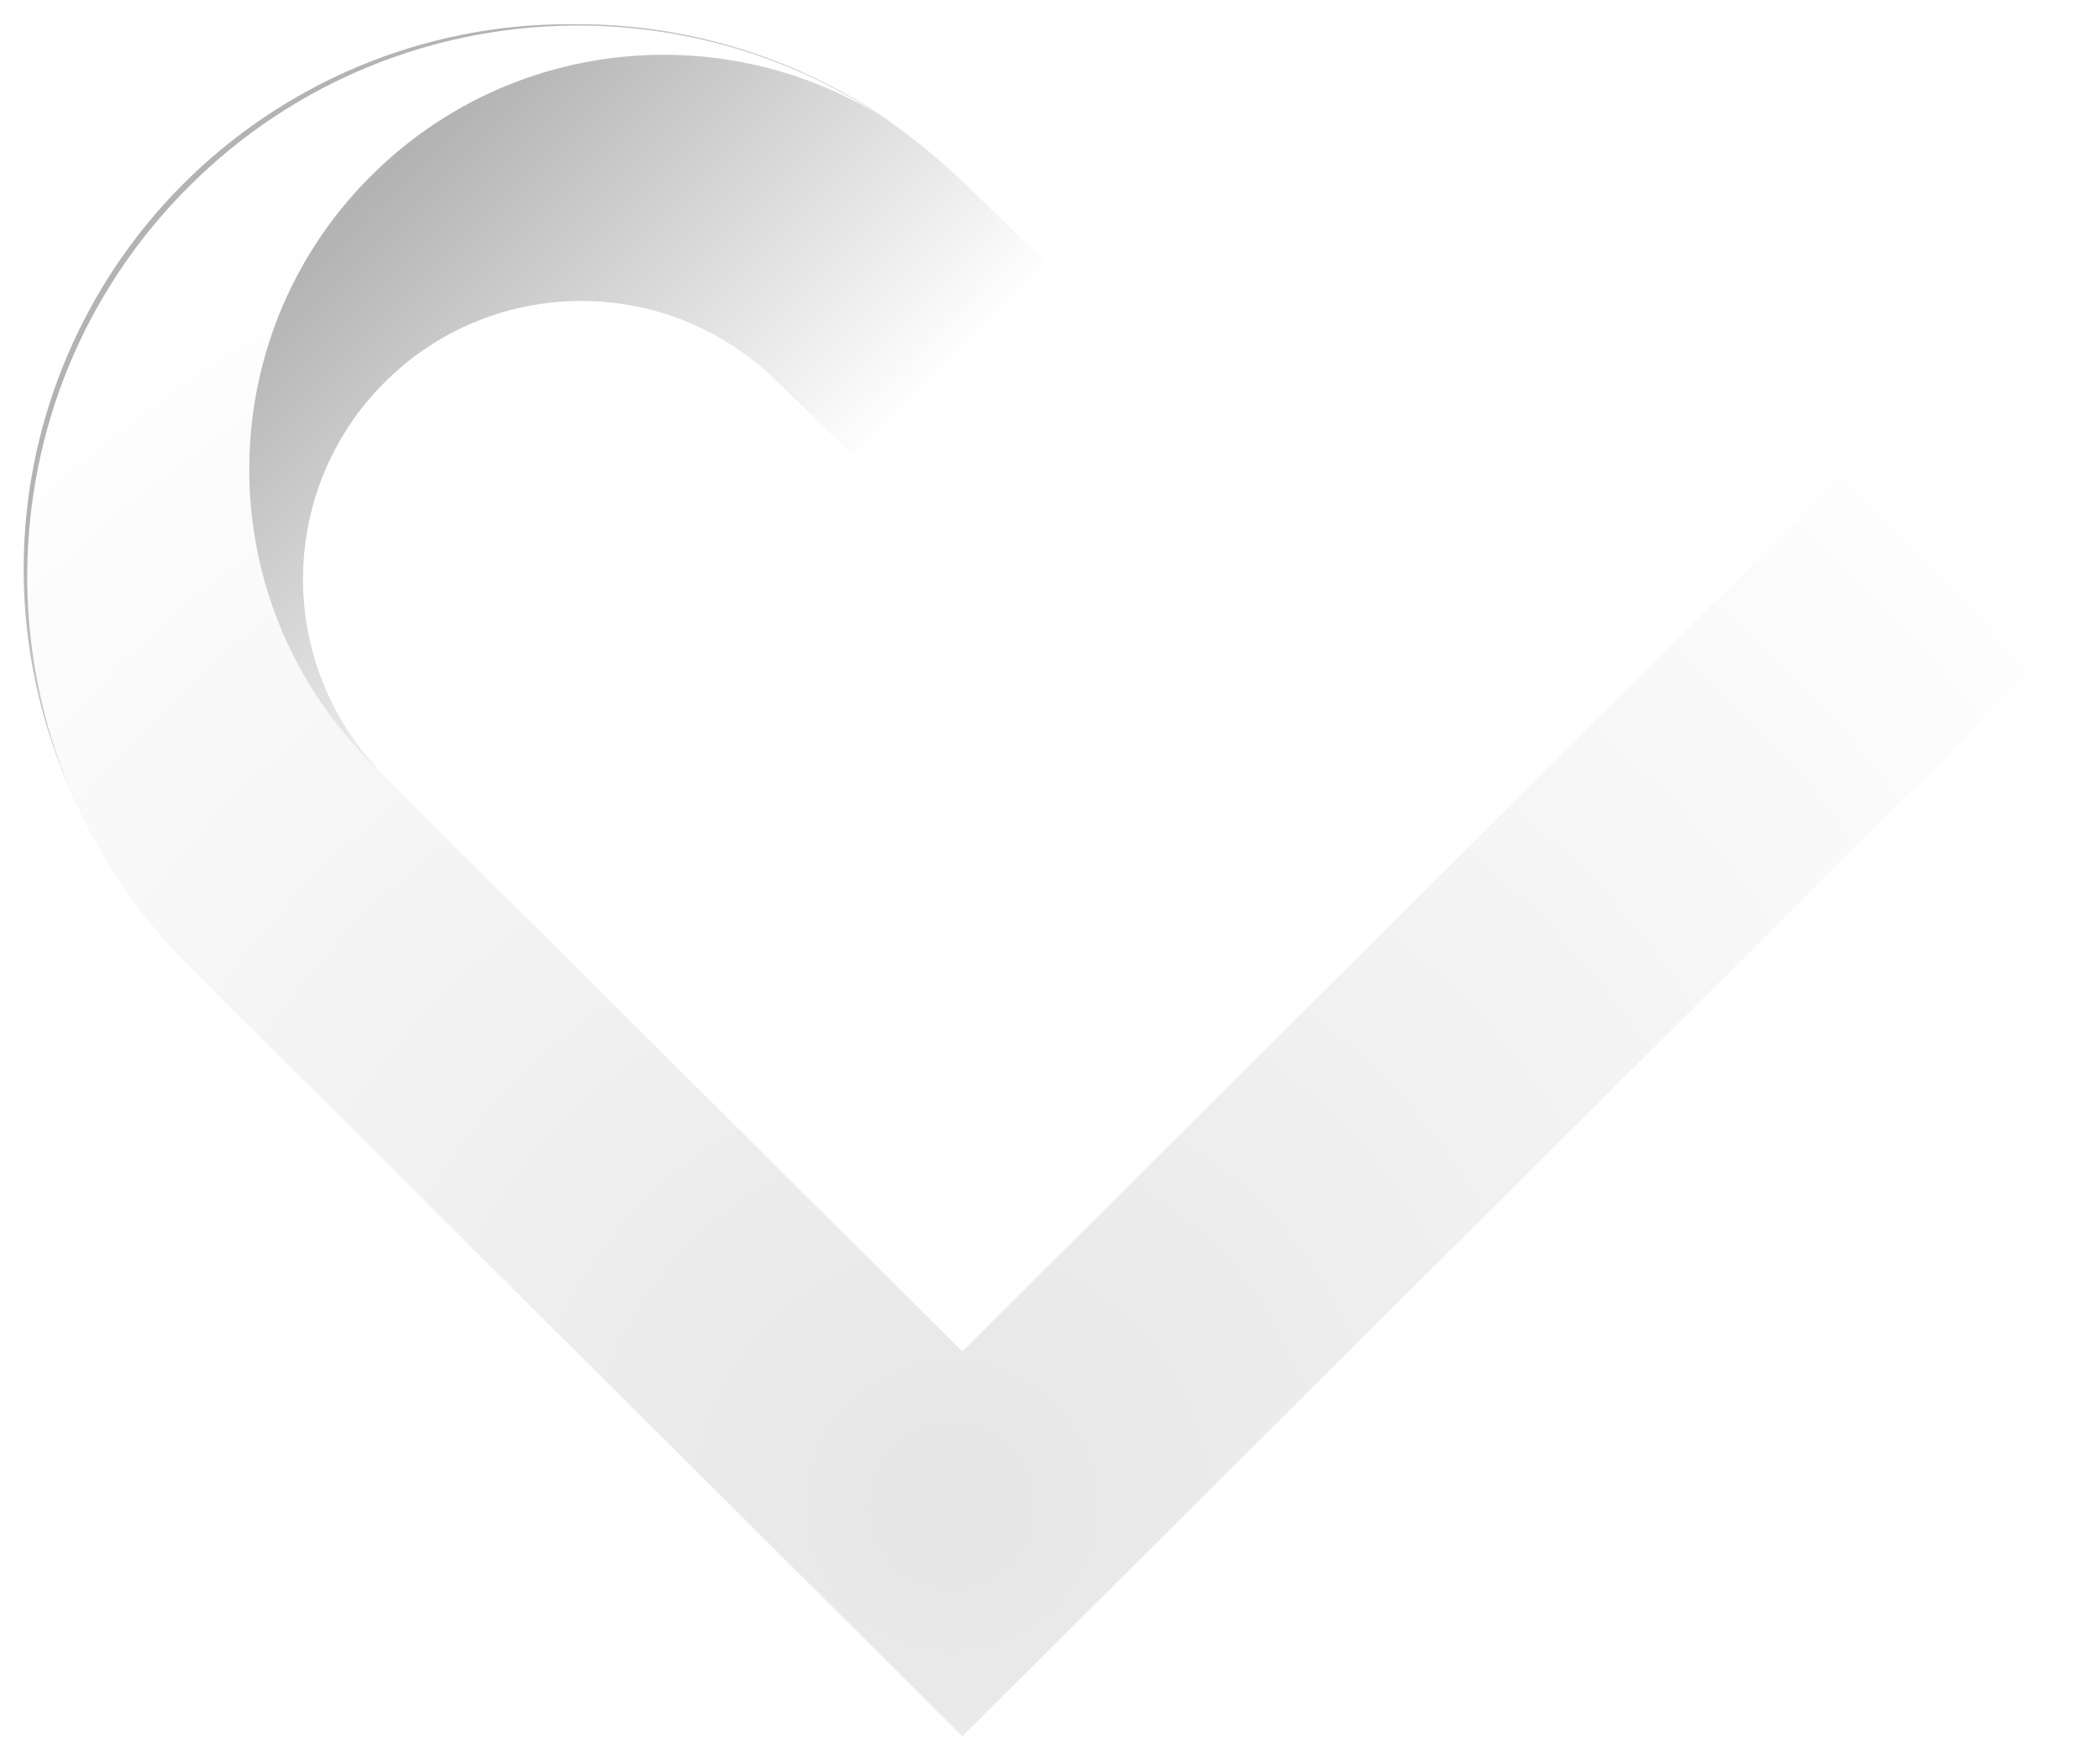
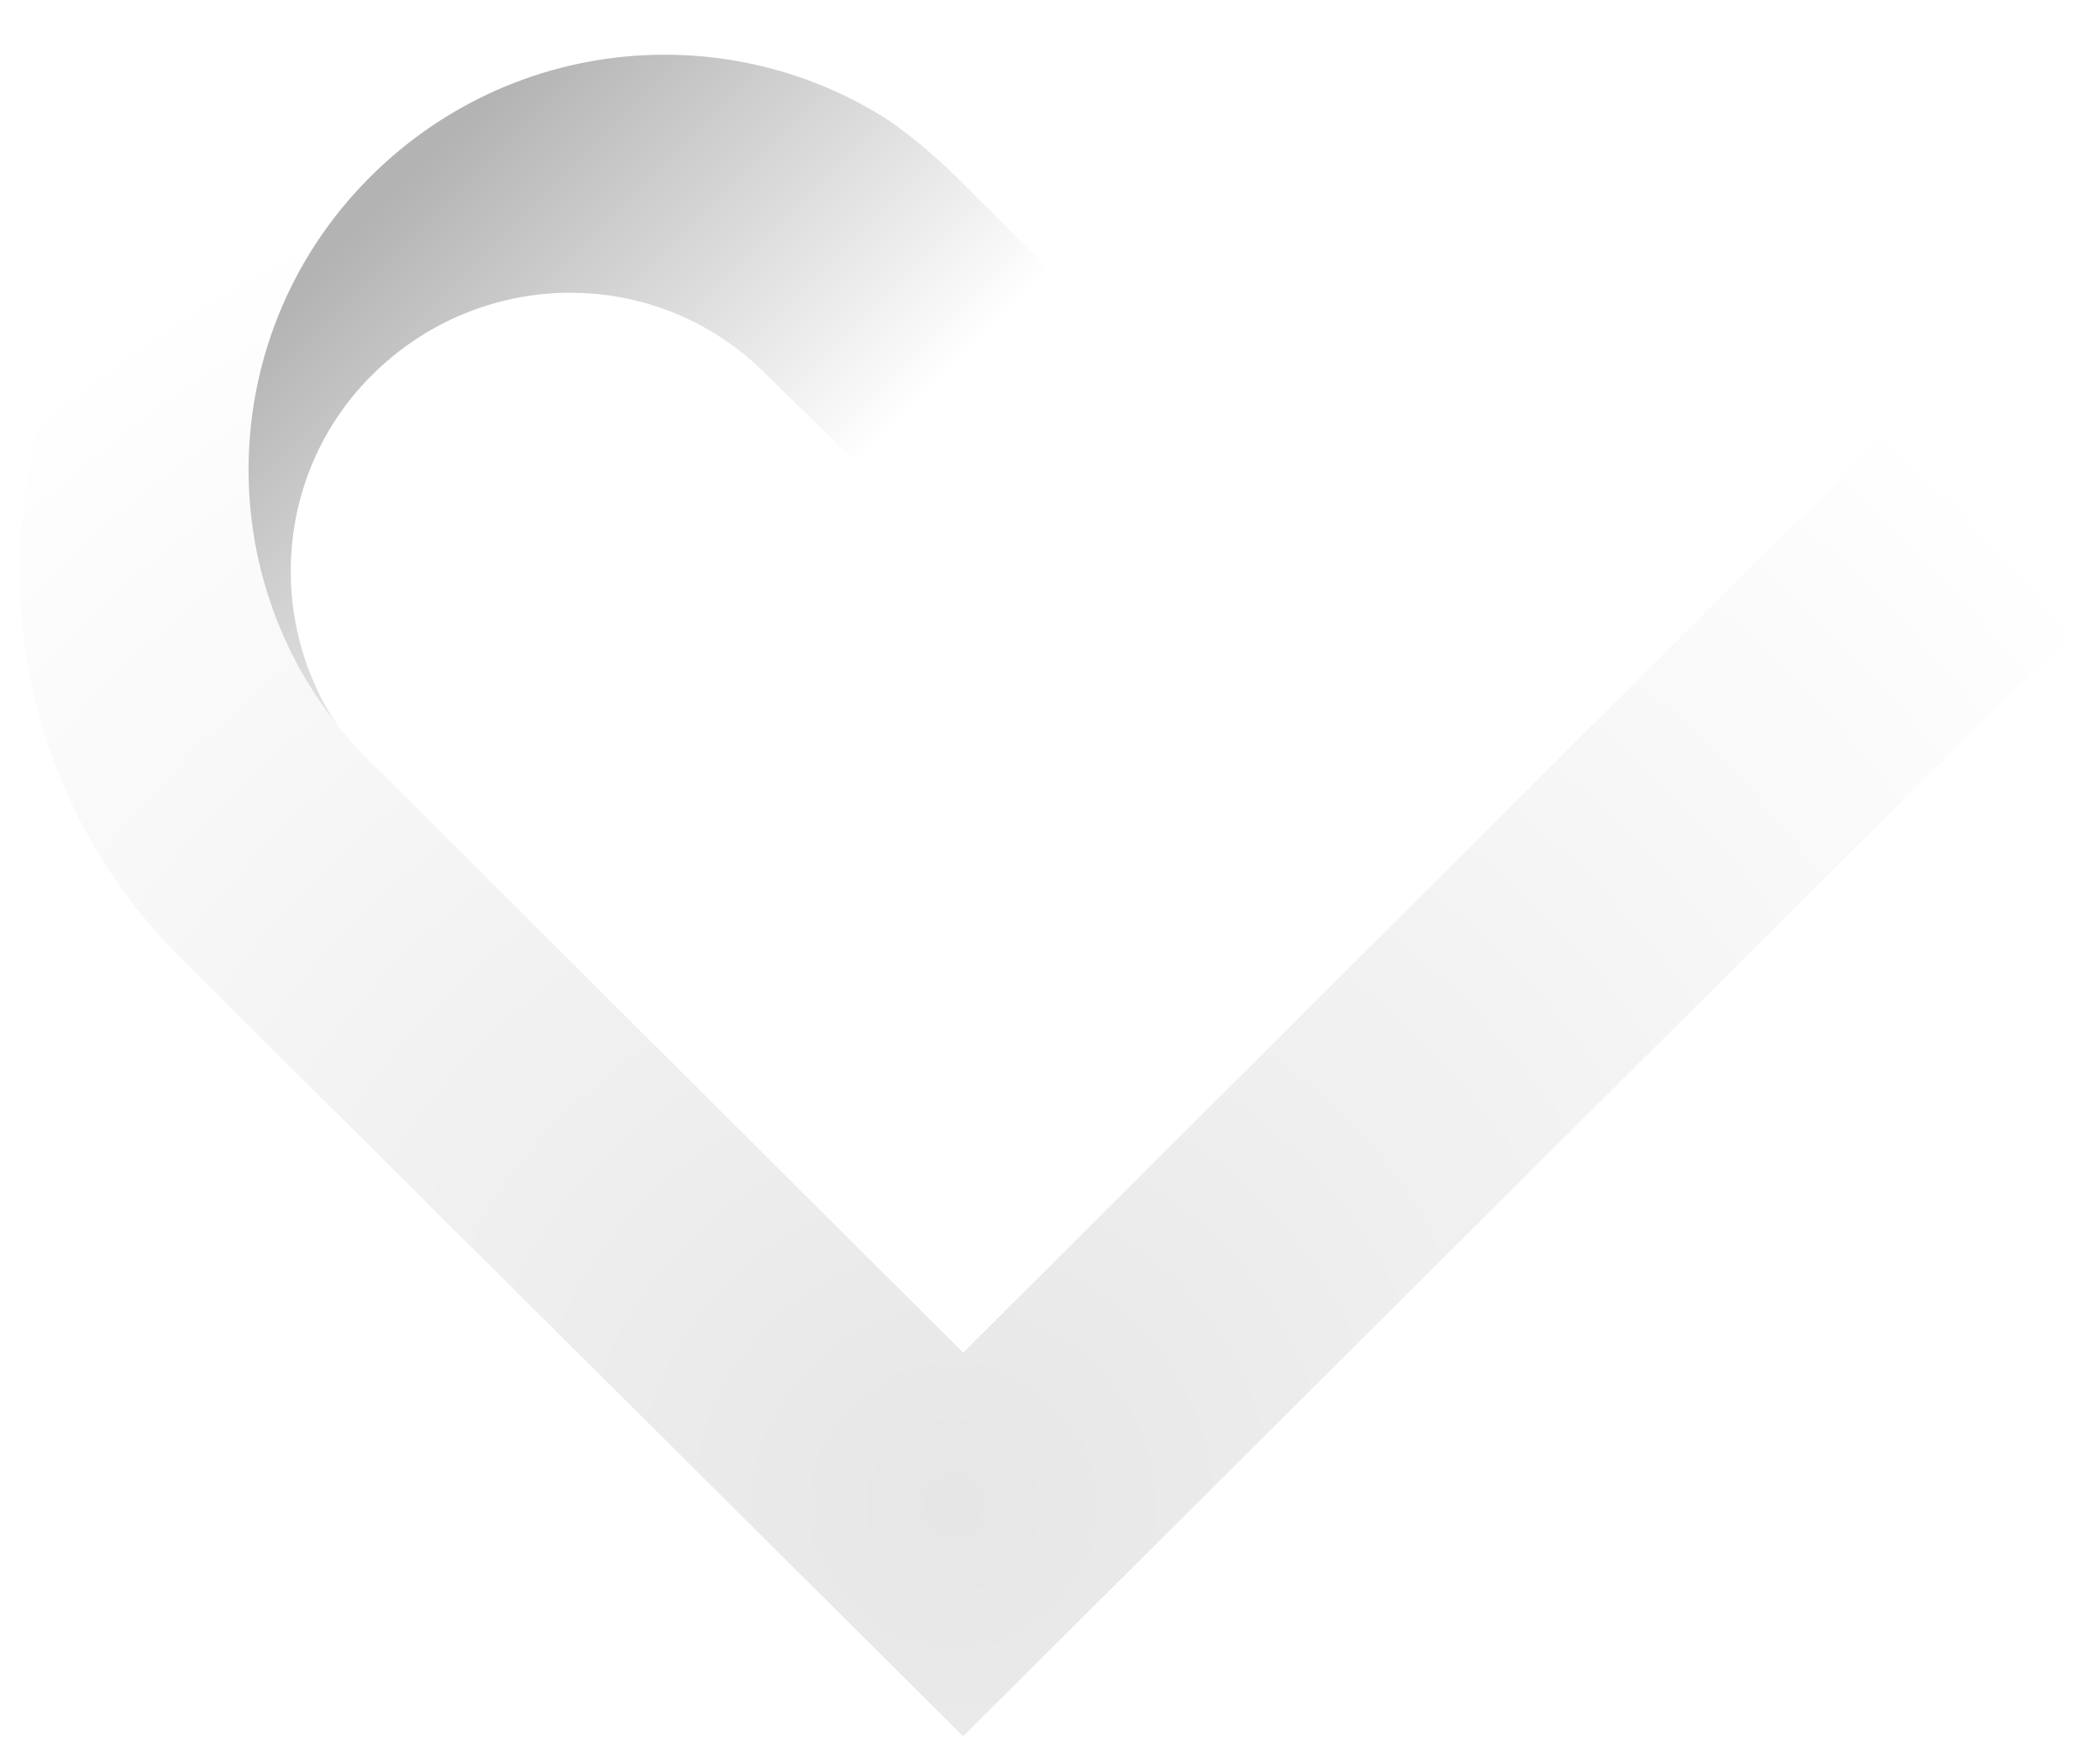
- <svg xmlns="http://www.w3.org/2000/svg" id="Layer_1" data-name="Layer 1" width="104" height="87" viewBox="0 0 104 87">
-   <defs>
-     <style>.cls-1{fill:url(#linear-gradient);}.cls-2{fill:url(#radial-gradient);}</style>
-     <linearGradient id="linear-gradient" x1="32.89" y1="32.61" x2="14.16" y2="13.88" gradientUnits="userSpaceOnUse">
-       <stop offset="0" stop-color="#fff" />
-       <stop offset="1" stop-color="#b3b3b3" />
+ <svg xmlns="http://www.w3.org/2000/svg" version="1.1" id="Layer_1" x="0px" y="0px" width="104px" height="87px" viewBox="0 0 104 87" style="enable-background:new 0 0 104 87;" xml:space="preserve">
+   <style type="text/css">
+ 	.st0{fill:url(#SVGID_1_);}
+ 	.st1{fill:url(#SVGID_2_);}
+ </style>
+   <g>
+     <linearGradient id="SVGID_1_" gradientUnits="userSpaceOnUse" x1="32.886" y1="55.352" x2="14.667" y2="73.572" gradientTransform="matrix(1 0 0 -1 0 88)">
+       <stop offset="0" style="stop-color:#FFFFFF" />
+       <stop offset="1" style="stop-color:#B3B3B3" />
    </linearGradient>
-     <radialGradient id="radial-gradient" cx="47.73" cy="74.59" r="71.39" gradientTransform="translate(-0.6)" gradientUnits="userSpaceOnUse">
-       <stop offset="0" stop-color="#e6e6e6" />
-       <stop offset="1" stop-color="#fff" />
+     <path class="st0" d="M47.5,8.9C36.9-1.7,20.3-1,9.7,9.6S-1.6,36.8,9.1,47.4l0.1,0.1l9.3-9.4c-5.4-5.3-5.5-14.1-0.1-19.5   s14.1-5.5,19.5-0.1l4.9,4.8l9.5-9.6L47.5,8.9z" />
+     <radialGradient id="SVGID_2_" cx="54.62" cy="6.189" r="78.648" gradientTransform="matrix(0.9102 0 0 -0.9074 -2.5009 80.2032)" gradientUnits="userSpaceOnUse">
+       <stop offset="0" style="stop-color:#E6E6E6" />
+       <stop offset="1" style="stop-color:#FFFFFF" />
    </radialGradient>
-   </defs>
-   <path class="cls-1" d="M47.54,8.85A27.22,27.22,0,0,0,28.34,1.2,27,27,0,0,0,9.13,47.34l.15.13L18.63,38A13.78,13.78,0,0,1,38,18.44L43,23.27l9.5-9.59Z" />
-   <path class="cls-2" d="M93.42,21.33,47.66,66.94,18.57,38a5.79,5.79,0,0,1-.48-.51A20.53,20.53,0,0,1,47.66,9h0A27.28,27.28,0,0,0,9,47.49L47.66,86,103,30.87Z" />
+     <path class="st1" d="M93.4,21.4L47.7,67L18.6,38c-0.2-0.2-0.3-0.3-0.5-0.5c-7.9-8.1-7.7-21.1,0.5-29S39.8,0.8,47.7,9l0,0   C37-1.7,19.7-1.7,9,9S-1.7,36.9,9,47.5L47.7,86L103,30.9L93.4,21.4z" />
+   </g>
</svg>
